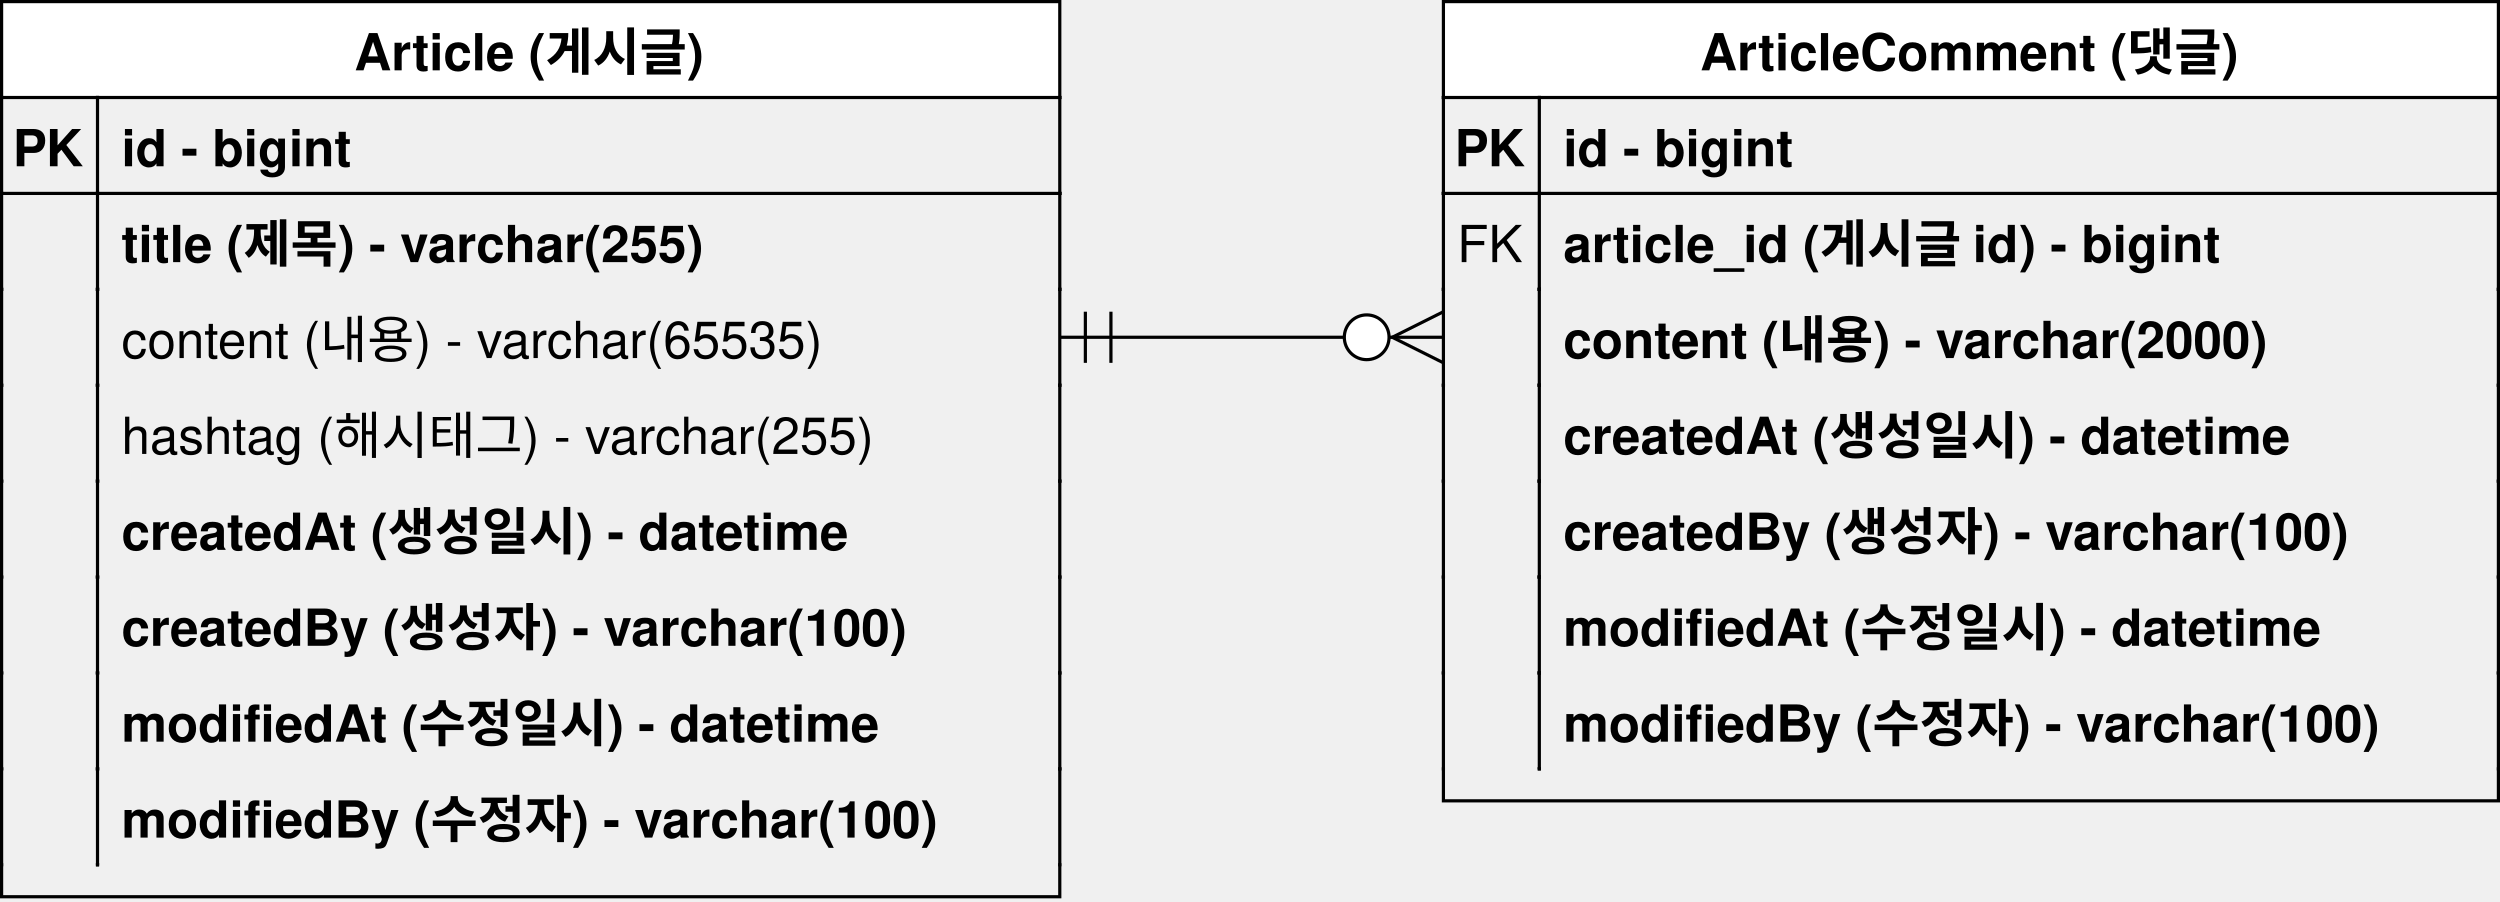
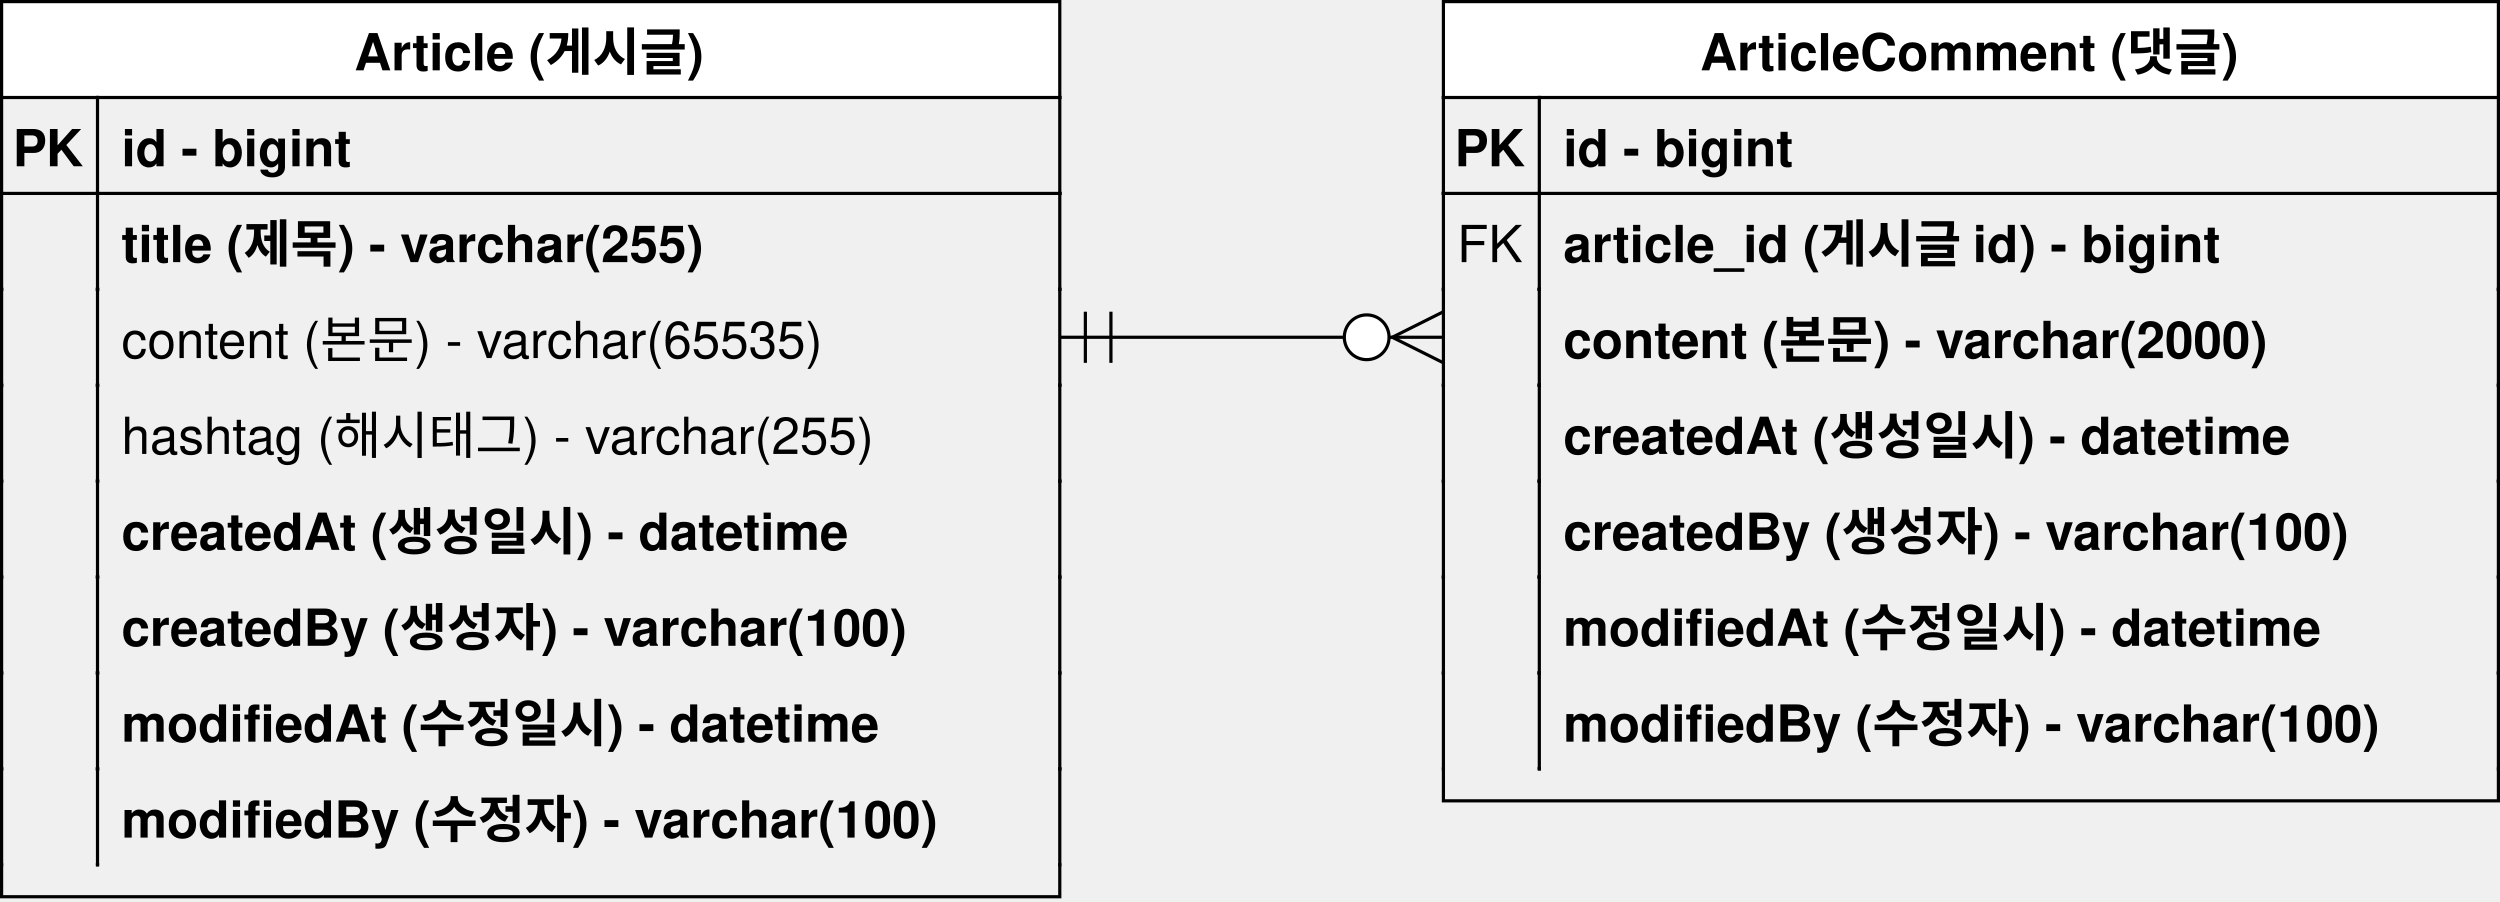
- <svg xmlns="http://www.w3.org/2000/svg" version="1.1" width="782px" height="282px" viewBox="-0.5 -0.5 782 282" content="&lt;mxfile host=&quot;app.diagrams.net&quot; modified=&quot;2023-01-02T15:23:54.057Z&quot; agent=&quot;5.0 (Windows NT 10.0; Win64; x64) AppleWebKit/537.36 (KHTML, like Gecko) Chrome/108.0.0.0 Safari/537.36&quot; etag=&quot;pkdQ_Sc__JRvG4ogNfAE&quot; version=&quot;20.7.4&quot; type=&quot;github&quot;&gt;&lt;diagram id=&quot;R2lEEEUBdFMjLlhIrx00&quot; name=&quot;Page-1&quot;&gt;7Z1tb5s6FMc/jaXtxSoeQktehjzcSbfTrdpN215NbnCIdQFHxm2Tfvprgx2SGLKkoyE3RuomfDAH8PmbX3xiE+AOk+VfFC7mX0iIYuBY4RK4I+A4vuXw/4VhVRj6PbcwRBSHhckuDQ/4FUmjJa1POETZVkVGSMzwYts4JWmKpmzLBiklL9vVZiTePusCRkgzPExhrFu/45DN5W15Vmn/jHA0V2e2LbkngaqyNGRzGJKXLRNasglJmbzEO0QTmKKU8T1fIP0XUeCN54yJOx0AZ8L/ZqL2VURIFCO4wNnVlCTcPM14lckMJjgWzbzhKJCO+OncMXCHlBBWbCXLIYpFqFQYimua1OxdtwMVfg84IIS/fny7fxz06ffJa/BzMrKdu0/SyzOMn2T7DijDU97YjvUBjAcgcIA/BOMh8APQH+YWH/jWR9mEbKXiwltzITYZfBSmIGOQMikf1+IGLggGccrv3R3ZeTmO4SLDefXCMsdxeAtX5IkpR6oUzPAShfeFekRdLqRb7kwUhXMRhwd5MWI3jHGU8u0pbxxxxoCijF/LLcyYrJEfUVyefc3LsiEQZWhZ28L2Om68eyGSIEZXvIo6wO4Xh8iuda1k9VIK1XWl2/mGSHmvlB1EKi9a+y4DyjdkTI+Ir6PFd3/g7kWHCOaE4lcRrlg272Yw8/ILTmKu6M8IhjumgORPljwoOI6HJCYi4ilJkRZ0USmkZPEV0ggxaVgQLHugF/A/3jJD68oDHr/WIS/bZZn/ieqUDUmaMcrFJXwgHuMXJOIcMLKQTmM0U/6pbHex/UgY4x32DxRR36t0mUhZuAeqwn0vUbiaKO7+rpUFv1mGYXzPn+UwjeIiiPmjHZZBrIh0Zduv23s3ELv9l/Bmn8X503mOwxCljcbHqY7PZkCs4+IhnZWtdLQ3GPMHVQoZ70BPaZhpQV5f59vj3tPizqs71if+7xFHove0KwL10C7qBtkCTnEa3RZHXu+oxGtLJcv6Xmwd2Yt/p5oD3J1ANl7HkIMYYjWqvv0MuW6bIdeHi+I0Dw8UYuXv/QHimQmQGy3oDDM1VhiCgZUPEQIwGIBB/6NEyzOk0zmkHxzPqx81nAlgDlHN9keVpiVkHF38ji5nR5d+23TpG00X30y6qAzjRtRFzqjIv30QXPEdEPQEafpVgLn2PPcyENO4dIyjiq0nNjustI0V+9B86LtxxT4iH3qBYLFr4nPxZNEznnOYzRmMCrKMQN+TZJFfc4yA76rvO25A4F/qYKZ5LZmHGj2t2qGmddR4raPmiLTpJaKmZyhq9MTolCJ+ynDAVJ5MoGWUb/QA72tiPDMCQfktu4JNyA9jOEGXAJqGsmZ1sjKPOnoutqNO69TxW6fOEenUS6TOjaHU0ROmkjrBag91xqBv7Y5sbGvP5C4DgVOjKOOAo3I3HXDOCDjrWbmtAUfdiKHAKXqFecBRUd4Ie0JCPMNb4xwf9H01McDrxjkN6Mo87Oip2w47rWOn1zp2jki6XiJ2XEOxoydVFXY2Bjo6drqBzpslZR5x9AyuXBM1JEmyORuFC8vtVkTtU413I+O3d0VUxbPF8d6NHF3i9LAPFM0uiSp6Ve0niso1UUcS7M9koSdOTVsUZWju1NFzp92yqDfoZN8HhYZ1cx7CUafsSHLSoelvSFK5MuqUJHH1jOikbZKcdHDqGpoTdfWcKCwGDr9yoOx7n0LuW41Q/x/UOeHYtE5R5iGny4aeIXIql0udFDlmZ0NdQ7Ohrp4NPWrBlGN1KdBDdGQeZo5Yf9lh5lSYqV4+dUrOqK/9TOVM30zO9PQRbTenvUHs1MjKOOz09AF0h532sVO5lOqk2Dli1HuB2Cm6hYHY0Ue13aT2RohTpyjziNO92+4ciVO5jOqkxDH79XY9Q99v19PnBnWz2pvkzhteeneZ3OneeneG3KleTXVS7pj94rueoW++UyPsblp788h5wxvxLhI53gELNVEYIdXmvFkxW92jGDJM0nG5ZytSjqASS2L5eEBpOBC/8cKL4/tXRMlX8gWmK0Wqcl8C0/CfXFpU3DFa02oDaHav8LhZzMgTnaI7RPkHK95kD4W0+F5fqDTHVc3O6RN9zk+TX+cSsx8b2z/F6a88WRot1cNPFBQ1eYPQ1Y/NwsZRolgelpfUcUUri6atVa40FTe3J4byUwNTWK6rd8AX4naVLNdGmof9efuK92j/juQTllSvcnam/fu7s/llGIma5jSpceTuOLrZdSRDvuvo952GF8uf3imqlz+X5I7/Aw==&lt;/diagram&gt;&lt;/mxfile&gt;" resource="https://app.diagrams.net/#Hmeanzi3%2Ffastcampus-project-board%2Ffeature%252F%25238-domain%2Fdocument%2Fproject-board-erd.svg">
+ <svg xmlns="http://www.w3.org/2000/svg" version="1.1" width="782px" height="282px" viewBox="-0.5 -0.5 782 282" content="&lt;mxfile host=&quot;app.diagrams.net&quot; modified=&quot;2023-01-02T15:37:08.234Z&quot; agent=&quot;5.0 (Windows NT 10.0; Win64; x64) AppleWebKit/537.36 (KHTML, like Gecko) Chrome/108.0.0.0 Safari/537.36&quot; etag=&quot;AoYf470UmQ7XKQ9b12SJ&quot; version=&quot;20.7.4&quot; type=&quot;github&quot;&gt;&lt;diagram id=&quot;R2lEEEUBdFMjLlhIrx00&quot; name=&quot;Page-1&quot;&gt;7Z1tb5s6FMc/DdL2YhUPoSUvA0nupNvpVu2mba8mNzjEuoAj47ZJP/21wQ4khizpaMiNkboJH8wBfP7mF5/YxHCCZPUXAcvFFxzC2LDNcGU4Y8O2PdNm/3PDujAMB05hiAgKC5NVGh7QKxRGU1ifUAizrYoU45ii5bZxhtMUzuiWDRCCX7arzXG8fdYliKBieJiBWLV+RyFdiNtyzdL+GaJoIc9smWJPAmRlYcgWIMQvWya4olOcUnGJd5AkIIUpZXu+APIvJIY7WVDK73Rk2FP2N+e1ryKMoxiCJcquZjhh5lnGqkznIEExb+aKI184YqdzJoYTEIxpsZWsAhjzUMkwFNc0bdi7aQfC/R5wQAh+/fh2/zgaku/TV//ndGzZd5+El2cQP4n2HRGKZqyxbfODMRkZvm14gTEJDM83hkFu8QzP/CiakK5lXFhrLvkmBY/c5GcUECrk45jMwARBAUrZvTtjKy/HMVhmKK9eWBYoDm/BGj9R6UiW/DlawfC+UA+vy4R0y5zxInfO4/AgLobvBjGKUrY9Y43Dz+gTmLFruQUZFTXyI4rLs65ZWTQEJBSuGlvY2sSNdS+IE0jJmlWRB1jD4hDRta6lrF5KoTqOcLuoiJT1StFBhPKije8yoGxDxPSI+NpKfPcH7p53CH+BCXrl4YpF81aDmZdfUBIzRX+GINwx+Th/suRBQXEc4BjziKc4hUrQeaWQ4OVXQCJIhWGJkeiBrs/+WMsE5pVruOxaA1a2yjL749UJDXCaUcLExX1AFuMXyOPsU7wUTmM4l/6JaHe+/YgpZR32DxTR3KtUmQhZOAeqwnkvUTiKKO7+bpQFu1mKQHzPnuUgjeIiiPmjHZRBrIl0bdtv2ns3ELv9F7Nmn8f503mBwhCmrcbHro9PNSDmcfEQzspWOtobiNmDKgWUdaCnNMyUIG+u8+1xHyhxZ9Vt8xP794gi3nu6FYF8aBd1/WwJZiiNbosjr3dU4nalklVzLzaP7MW/U80B7k4gG7dnyEEMMVtV336GXHfNkOvDRXGahwcMkfT3/gBx9QTIjRJ0iqgcKwTGyMyHCL4xGhmj4UeBlmdAZgtAPtiu2zxqOBPAHKKa7Y8qbUtIO7p4PV3Oji7Druky1Jounp50kRnGStR5zqjIv33gXPEdnn3igAnYxi5grl3XuQzEtC4d7ahiqYnNHitdY8U6NB/6blyxjsiHXiBYrIb4XDxZ1IznAmQLCqKCLGNj6Br+oPI1x9jwHPl9x00Nay5lMNO+lvRDjZpW7VHTOWrczlFzRNr0ElEz0BQ1amJ0RiA7ZTiiMk/G0TLONwYG62tsgxX98lt2CZuQHUZRAi8BNC1lzZpkpR911FxsT53OqeN1Tp0j0qmXSJ0bTamjJkwFdfz1HupMjKG5O7KxzD2TuzQEToOitAOOzN30wDkj4Gxm5XYGHHkjmgKn6BX6AUdGuRL2BIdojrbGOZ4x9OTEALcf57SgK/2wo6Zue+x0jp1B59g5Iul6idhxNMWOmlSV2KkMdFTs9AOdN0tKP+KoGVyxJirASVKZjeIxYTn9iqh9qnFvRPz2roiqebbY7ruRo0+cHvaBot0lUUWvavxEUbsm6kiC/Zks1MSpbouiNM2d2mrutF8W9Qad7Pug0LJuzkM48pQ9SU46NP0NSWpXRp2SJI6aEZ12TZKTDk4dTXOijpoTBcXA4VcOlH3vU8h9yxHq/4M6JxybNilKP+T02dAzRE7tcqmTIkfvbKijaTbUUbOhRy2Yss0+BXqIjvTDzBHrL3vMnAoz9cunTskZ+bWfrpwZ6smZgTqi7ee0t4idBllph52BOoDusdM9dmqXUp0UO0eMei8QO0W30BA76qi2n9TeCnGaFKUfcfp3250jcWqXUZ2UOHq/3m6g6fvtBurcoH5We5vcecNL7y6TO/1b786QO/WrqU7KHb1ffDfQ9M13coTdT2tvHzlveCPeRSLHPWChJgwjKNucNSui63sYA4pwOin3bEXK5lSiSSweDzANR/w3Xlhxcv8KCf6Kv4B0LUlV7ktAGv6TS4vwO4YbWlWAZg0Kj9Vihp/IDN5Bwj5YsSZ7KKTF9npcpTmuGnbOnshzfpr8OleI/qhs/+Snv3JFabySDz9ekNRkDULWP6qFylG8WB6Wl+RxRSvzpm1UrjAVN7cnhuJTA5VYbqp3wBfiVp0sN0aSh/15+4r3aP8O5xOWZK+yd6b9e7uz+UUYsZzmNG1w5Ow4utl1JEK+6+j3nYYVy5/eKaqXP5fkTP4D&lt;/diagram&gt;&lt;/mxfile&gt;" resource="https://app.diagrams.net/#Hmeanzi3%2Ffastcampus-project-board%2Ffeature%252F%25238-domain%2Fdocument%2Fproject-board-erd.svg">
  <defs>
    <clipPath id="mx-clip-0-30-30-30-0">
      <rect x="0" y="30" width="30" height="30" />
    </clipPath>
    <clipPath id="mx-clip-36-30-295-30-0">
      <rect x="36" y="30" width="295" height="30" />
    </clipPath>
    <clipPath id="mx-clip-36-60-295-30-0">
      <rect x="36" y="60" width="295" height="30" />
    </clipPath>
    <clipPath id="mx-clip-36-90-295-30-0">
      <rect x="36" y="90" width="295" height="30" />
    </clipPath>
    <clipPath id="mx-clip-36-120-295-30-0">
      <rect x="36" y="120" width="295" height="30" />
    </clipPath>
    <clipPath id="mx-clip-36-150-295-30-0">
      <rect x="36" y="150" width="295" height="30" />
    </clipPath>
    <clipPath id="mx-clip-36-180-295-30-0">
      <rect x="36" y="180" width="295" height="30" />
    </clipPath>
    <clipPath id="mx-clip-36-210-295-30-0">
      <rect x="36" y="210" width="295" height="30" />
    </clipPath>
    <clipPath id="mx-clip-36-240-295-30-0">
      <rect x="36" y="240" width="295" height="30" />
    </clipPath>
    <clipPath id="mx-clip-451-30-30-30-0">
      <rect x="451" y="30" width="30" height="30" />
    </clipPath>
    <clipPath id="mx-clip-487-30-294-30-0">
      <rect x="487" y="30" width="294" height="30" />
    </clipPath>
    <clipPath id="mx-clip-451-60-30-30-0">
      <rect x="451" y="60" width="30" height="30" />
    </clipPath>
    <clipPath id="mx-clip-487-60-294-30-0">
      <rect x="487" y="60" width="294" height="30" />
    </clipPath>
    <clipPath id="mx-clip-487-90-294-30-0">
      <rect x="487" y="90" width="294" height="30" />
    </clipPath>
    <clipPath id="mx-clip-487-120-294-30-0">
      <rect x="487" y="120" width="294" height="30" />
    </clipPath>
    <clipPath id="mx-clip-487-150-294-30-0">
      <rect x="487" y="150" width="294" height="30" />
    </clipPath>
    <clipPath id="mx-clip-487-180-294-30-0">
      <rect x="487" y="180" width="294" height="30" />
    </clipPath>
    <clipPath id="mx-clip-487-210-294-30-0">
      <rect x="487" y="210" width="294" height="30" />
    </clipPath>
  </defs>
  <g>
    <path d="M 0 30 L 0 0 L 331 0 L 331 30" fill="rgb(255, 255, 255)" stroke="rgb(0, 0, 0)" stroke-miterlimit="10" pointer-events="all" />
    <path d="M 0 30 L 0 280 L 331 280 L 331 30" fill="none" stroke="rgb(0, 0, 0)" stroke-miterlimit="10" pointer-events="none" />
    <path d="M 0 30 L 331 30" fill="none" stroke="rgb(0, 0, 0)" stroke-miterlimit="10" pointer-events="none" />
    <path d="M 30 30 L 30 60 L 30 90 L 30 120 L 30 150 L 30 180 L 30 210 L 30 240 L 30 270" fill="none" stroke="rgb(0, 0, 0)" stroke-miterlimit="10" pointer-events="none" />
    <g fill="rgb(0, 0, 0)" font-family="Helvetica" font-weight="bold" pointer-events="none" text-anchor="middle" font-size="16px">
      <text x="165" y="21.5">Article (게시글)</text>
    </g>
    <path d="M 0 30 M 331 30 M 331 60 L 0 60" fill="none" stroke="rgb(0, 0, 0)" stroke-linecap="square" stroke-miterlimit="10" pointer-events="none" />
    <path d="M 0 30 M 30 30 M 30 60 M 0 60" fill="none" stroke="rgb(0, 0, 0)" stroke-linecap="square" stroke-miterlimit="10" pointer-events="none" />
    <g fill="rgb(0, 0, 0)" font-family="Helvetica" font-weight="bold" pointer-events="none" clip-path="url(#mx-clip-0-30-30-30-0)" text-anchor="middle" font-size="16px">
      <text x="14.5" y="51.5">PK</text>
    </g>
    <path d="M 30 30 M 331 30 M 331 60 M 30 60" fill="none" stroke="rgb(0, 0, 0)" stroke-linecap="square" stroke-miterlimit="10" pointer-events="none" />
    <g fill="rgb(0, 0, 0)" font-family="Helvetica" font-weight="bold" text-decoration="underline" pointer-events="none" clip-path="url(#mx-clip-36-30-295-30-0)" font-size="16px">
      <text x="37.5" y="51.5">id - bigint</text>
    </g>
    <path d="M 0 60 M 30 60 M 30 90 M 0 90" fill="none" stroke="rgb(0, 0, 0)" stroke-linecap="square" stroke-miterlimit="10" pointer-events="none" />
    <path d="M 30 60 M 331 60 M 331 90 M 30 90" fill="none" stroke="rgb(0, 0, 0)" stroke-linecap="square" stroke-miterlimit="10" pointer-events="none" />
    <g fill="rgb(0, 0, 0)" font-family="Helvetica" font-weight="bold" pointer-events="none" clip-path="url(#mx-clip-36-60-295-30-0)" font-size="16px">
      <text x="37.5" y="81.5">title (제목) - varchar(255)</text>
    </g>
    <path d="M 0 90 M 30 90 M 30 120 M 0 120" fill="none" stroke="rgb(0, 0, 0)" stroke-linecap="square" stroke-miterlimit="10" pointer-events="none" />
    <path d="M 30 90 M 331 90 M 331 120 M 30 120" fill="none" stroke="rgb(0, 0, 0)" stroke-linecap="square" stroke-miterlimit="10" pointer-events="none" />
    <g fill="rgb(0, 0, 0)" font-family="Helvetica" pointer-events="none" clip-path="url(#mx-clip-36-90-295-30-0)" font-size="16px">
-       <text x="37.5" y="111.5">content (내용) - varchar(65535)</text>
+       <text x="37.5" y="111.5">content (본문) - varchar(65535)</text>
    </g>
    <path d="M 0 120 M 30 120 M 30 150 M 0 150" fill="none" stroke="rgb(0, 0, 0)" stroke-linecap="square" stroke-miterlimit="10" pointer-events="none" />
    <path d="M 30 120 M 331 120 M 331 150 M 30 150" fill="none" stroke="rgb(0, 0, 0)" stroke-linecap="square" stroke-miterlimit="10" pointer-events="none" />
    <g fill="rgb(0, 0, 0)" font-family="Helvetica" pointer-events="none" clip-path="url(#mx-clip-36-120-295-30-0)" font-size="16px">
      <text x="37.5" y="141.5">hashtag (해시태그) - varchar(255)</text>
    </g>
    <path d="M 0 150 M 30 150 M 30 180 M 0 180" fill="none" stroke="rgb(0, 0, 0)" stroke-linecap="square" stroke-miterlimit="10" pointer-events="none" />
    <path d="M 30 150 M 331 150 M 331 180 M 30 180" fill="none" stroke="rgb(0, 0, 0)" stroke-linecap="square" stroke-miterlimit="10" pointer-events="none" />
    <g fill="rgb(0, 0, 0)" font-family="Helvetica" font-weight="bold" pointer-events="none" clip-path="url(#mx-clip-36-150-295-30-0)" font-size="16px">
      <text x="37.5" y="171.5">createdAt (생성일시) - datetime</text>
    </g>
    <path d="M 0 180 M 30 180 M 30 210 M 0 210" fill="none" stroke="rgb(0, 0, 0)" stroke-linecap="square" stroke-miterlimit="10" pointer-events="none" />
    <path d="M 30 180 M 331 180 M 331 210 M 30 210" fill="none" stroke="rgb(0, 0, 0)" stroke-linecap="square" stroke-miterlimit="10" pointer-events="none" />
    <g fill="rgb(0, 0, 0)" font-family="Helvetica" font-weight="bold" pointer-events="none" clip-path="url(#mx-clip-36-180-295-30-0)" font-size="16px">
      <text x="37.5" y="201.5">createdBy (생성자) - varchar(100)</text>
    </g>
    <path d="M 0 210 M 30 210 M 30 240 M 0 240" fill="none" stroke="rgb(0, 0, 0)" stroke-linecap="square" stroke-miterlimit="10" pointer-events="none" />
    <path d="M 30 210 M 331 210 M 331 240 M 30 240" fill="none" stroke="rgb(0, 0, 0)" stroke-linecap="square" stroke-miterlimit="10" pointer-events="none" />
    <g fill="rgb(0, 0, 0)" font-family="Helvetica" font-weight="bold" pointer-events="none" clip-path="url(#mx-clip-36-210-295-30-0)" font-size="16px">
      <text x="37.5" y="231.5">modifiedAt (수정일시) - datetime</text>
    </g>
    <path d="M 0 240 M 30 240 M 30 270 M 0 270" fill="none" stroke="rgb(0, 0, 0)" stroke-linecap="square" stroke-miterlimit="10" pointer-events="none" />
    <path d="M 30 240 M 331 240 M 331 270 M 30 270" fill="none" stroke="rgb(0, 0, 0)" stroke-linecap="square" stroke-miterlimit="10" pointer-events="none" />
    <g fill="rgb(0, 0, 0)" font-family="Helvetica" font-weight="bold" pointer-events="none" clip-path="url(#mx-clip-36-240-295-30-0)" font-size="16px">
      <text x="37.5" y="261.5">modifiedBy (수정자) - varchar(100)</text>
    </g>
    <path d="M 451 30 L 451 0 L 781 0 L 781 30" fill="rgb(255, 255, 255)" stroke="rgb(0, 0, 0)" stroke-miterlimit="10" pointer-events="none" />
    <path d="M 451 30 L 451 250 L 781 250 L 781 30" fill="none" stroke="rgb(0, 0, 0)" stroke-miterlimit="10" pointer-events="none" />
    <path d="M 451 30 L 781 30" fill="none" stroke="rgb(0, 0, 0)" stroke-miterlimit="10" pointer-events="none" />
    <path d="M 481 30 L 481 60 L 481 90 L 481 120 L 481 150 L 481 180 L 481 210 L 481 240" fill="none" stroke="rgb(0, 0, 0)" stroke-miterlimit="10" pointer-events="none" />
    <g fill="rgb(0, 0, 0)" font-family="Helvetica" font-weight="bold" pointer-events="none" text-anchor="middle" font-size="16px">
      <text x="615.5" y="21.5">ArticleComment (댓글)</text>
    </g>
    <path d="M 451 30 M 781 30 M 781 60 L 451 60" fill="none" stroke="rgb(0, 0, 0)" stroke-linecap="square" stroke-miterlimit="10" pointer-events="none" />
    <path d="M 451 30 M 481 30 M 481 60 M 451 60" fill="none" stroke="rgb(0, 0, 0)" stroke-linecap="square" stroke-miterlimit="10" pointer-events="none" />
    <g fill="rgb(0, 0, 0)" font-family="Helvetica" font-weight="bold" pointer-events="none" clip-path="url(#mx-clip-451-30-30-30-0)" text-anchor="middle" font-size="16px">
      <text x="465.5" y="51.5">PK</text>
    </g>
    <path d="M 481 30 M 781 30 M 781 60 M 481 60" fill="none" stroke="rgb(0, 0, 0)" stroke-linecap="square" stroke-miterlimit="10" pointer-events="none" />
    <g fill="rgb(0, 0, 0)" font-family="Helvetica" font-weight="bold" text-decoration="underline" pointer-events="none" clip-path="url(#mx-clip-487-30-294-30-0)" font-size="16px">
      <text x="488.5" y="51.5">id - bigint</text>
    </g>
    <path d="M 451 60 M 481 60 M 481 90 M 451 90" fill="none" stroke="rgb(0, 0, 0)" stroke-linecap="square" stroke-miterlimit="10" pointer-events="none" />
    <g fill="rgb(0, 0, 0)" font-family="Helvetica" pointer-events="none" clip-path="url(#mx-clip-451-60-30-30-0)" text-anchor="middle" font-size="16px">
      <text x="465.5" y="81.5">FK</text>
    </g>
    <path d="M 481 60 M 781 60 M 781 90 M 481 90" fill="none" stroke="rgb(0, 0, 0)" stroke-linecap="square" stroke-miterlimit="10" pointer-events="none" />
    <g fill="rgb(0, 0, 0)" font-family="Helvetica" font-weight="bold" pointer-events="none" clip-path="url(#mx-clip-487-60-294-30-0)" font-size="16px">
      <text x="488.5" y="81.5">article_id (게시글 id) - bigint</text>
    </g>
    <path d="M 451 90 M 481 90 M 481 120 M 451 120" fill="none" stroke="rgb(0, 0, 0)" stroke-linecap="square" stroke-miterlimit="10" pointer-events="none" />
    <path d="M 481 90 M 781 90 M 781 120 M 481 120" fill="none" stroke="rgb(0, 0, 0)" stroke-linecap="square" stroke-miterlimit="10" pointer-events="none" />
    <g fill="rgb(0, 0, 0)" font-family="Helvetica" font-weight="bold" pointer-events="none" clip-path="url(#mx-clip-487-90-294-30-0)" font-size="16px">
-       <text x="488.5" y="111.5">content (내용) - varchar(2000)</text>
+       <text x="488.5" y="111.5">content (본문) - varchar(2000)</text>
    </g>
    <path d="M 451 120 M 481 120 M 481 150 M 451 150" fill="none" stroke="rgb(0, 0, 0)" stroke-linecap="square" stroke-miterlimit="10" pointer-events="none" />
    <path d="M 481 120 M 781 120 M 781 150 M 481 150" fill="none" stroke="rgb(0, 0, 0)" stroke-linecap="square" stroke-miterlimit="10" pointer-events="none" />
    <g fill="rgb(0, 0, 0)" font-family="Helvetica" font-weight="bold" pointer-events="none" clip-path="url(#mx-clip-487-120-294-30-0)" font-size="16px">
      <text x="488.5" y="141.5">createdAt (생성일시) - datetime</text>
    </g>
    <path d="M 451 150 M 481 150 M 481 180 M 451 180" fill="none" stroke="rgb(0, 0, 0)" stroke-linecap="square" stroke-miterlimit="10" pointer-events="none" />
    <path d="M 481 150 M 781 150 M 781 180 M 481 180" fill="none" stroke="rgb(0, 0, 0)" stroke-linecap="square" stroke-miterlimit="10" pointer-events="none" />
    <g fill="rgb(0, 0, 0)" font-family="Helvetica" font-weight="bold" pointer-events="none" clip-path="url(#mx-clip-487-150-294-30-0)" font-size="16px">
      <text x="488.5" y="171.5">createdBy (생성자) - varchar(100)</text>
    </g>
    <path d="M 451 180 M 481 180 M 481 210 M 451 210" fill="none" stroke="rgb(0, 0, 0)" stroke-linecap="square" stroke-miterlimit="10" pointer-events="none" />
    <path d="M 481 180 M 781 180 M 781 210 M 481 210" fill="none" stroke="rgb(0, 0, 0)" stroke-linecap="square" stroke-miterlimit="10" pointer-events="none" />
    <g fill="rgb(0, 0, 0)" font-family="Helvetica" font-weight="bold" pointer-events="none" clip-path="url(#mx-clip-487-180-294-30-0)" font-size="16px">
      <text x="488.5" y="201.5">modifiedAt (수정일시) - datetime</text>
    </g>
    <path d="M 451 210 M 481 210 M 481 240 M 451 240" fill="none" stroke="rgb(0, 0, 0)" stroke-linecap="square" stroke-miterlimit="10" pointer-events="none" />
    <path d="M 481 210 M 781 210 M 781 240 M 481 240" fill="none" stroke="rgb(0, 0, 0)" stroke-linecap="square" stroke-miterlimit="10" pointer-events="none" />
    <g fill="rgb(0, 0, 0)" font-family="Helvetica" font-weight="bold" pointer-events="none" clip-path="url(#mx-clip-487-210-294-30-0)" font-size="16px">
      <text x="488.5" y="231.5">modifiedBy (수정자) - varchar(100)</text>
    </g>
    <path d="M 331 105 Q 361 105 391 105 Q 421 105 451 105" fill="none" stroke="rgb(0, 0, 0)" stroke-miterlimit="10" pointer-events="none" />
    <path d="M 339 97 L 339 113 M 347 97 L 347 113" fill="none" stroke="rgb(0, 0, 0)" stroke-miterlimit="10" pointer-events="none" />
    <ellipse cx="427" cy="105" rx="7" ry="7" fill="#ffffff" stroke="rgb(0, 0, 0)" pointer-events="none" />
    <path d="M 451 97 L 435 105 L 451 113" fill="none" stroke="rgb(0, 0, 0)" stroke-miterlimit="10" pointer-events="none" />
  </g>
</svg>
